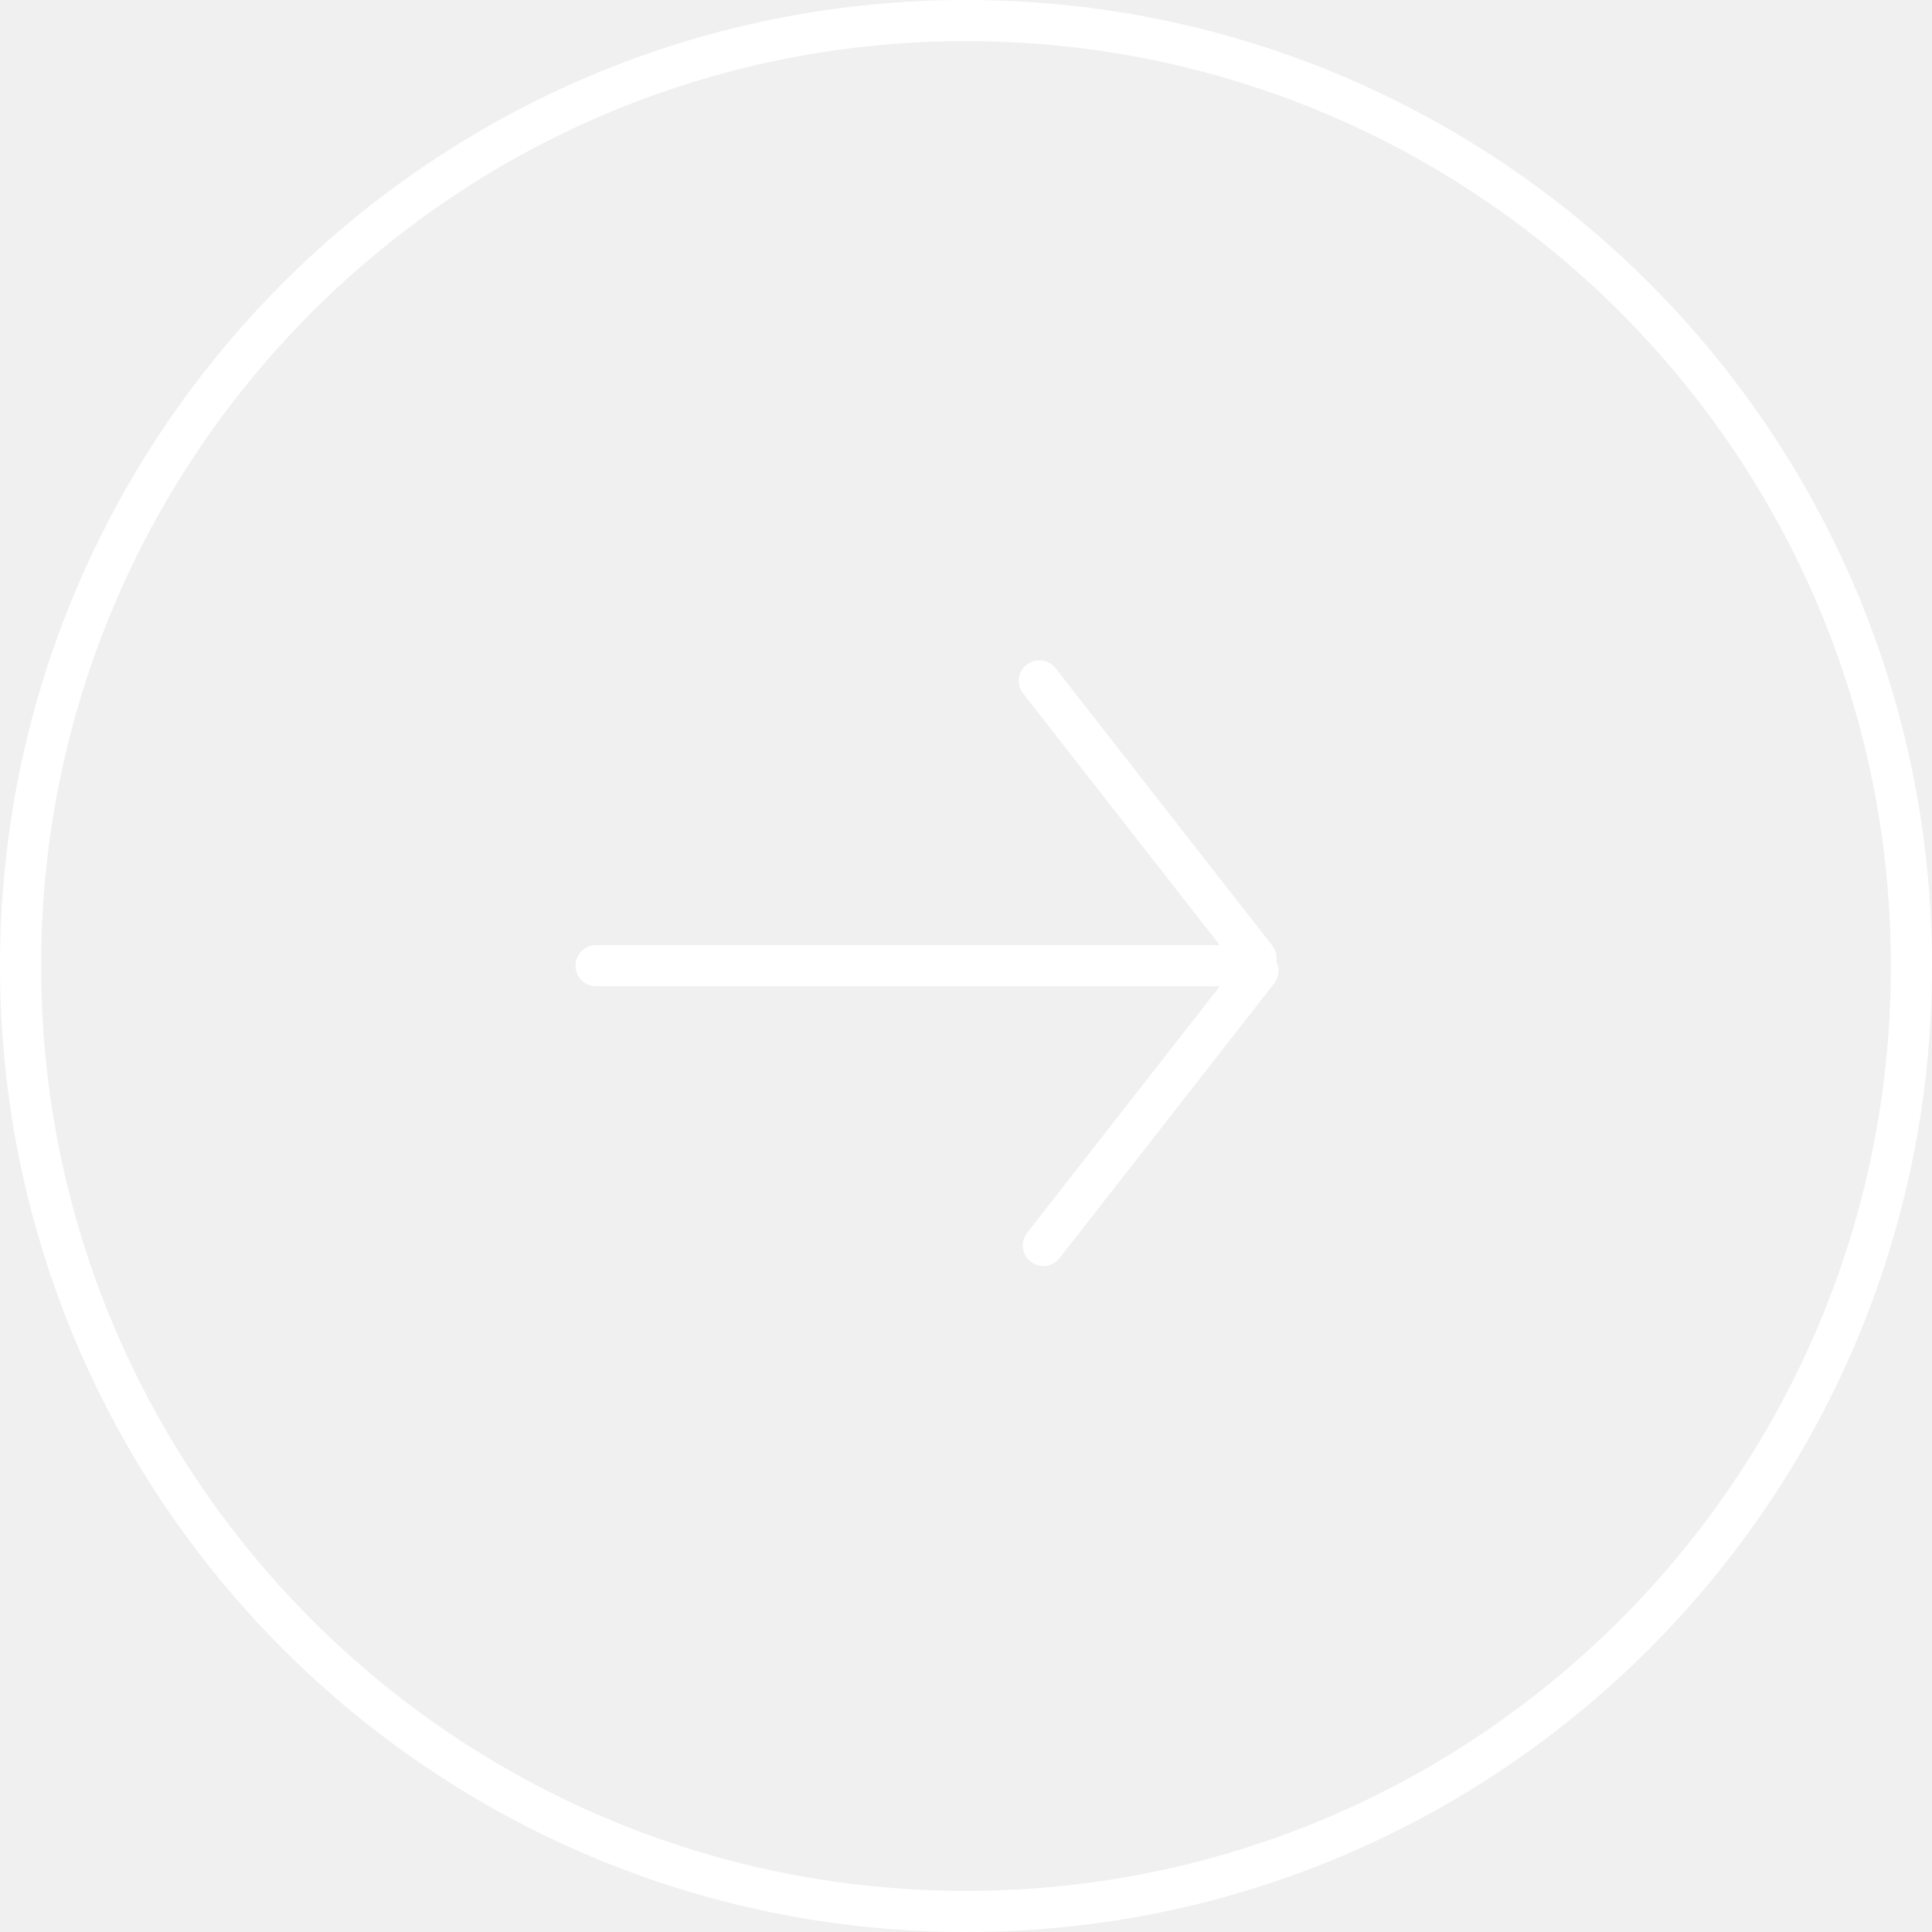
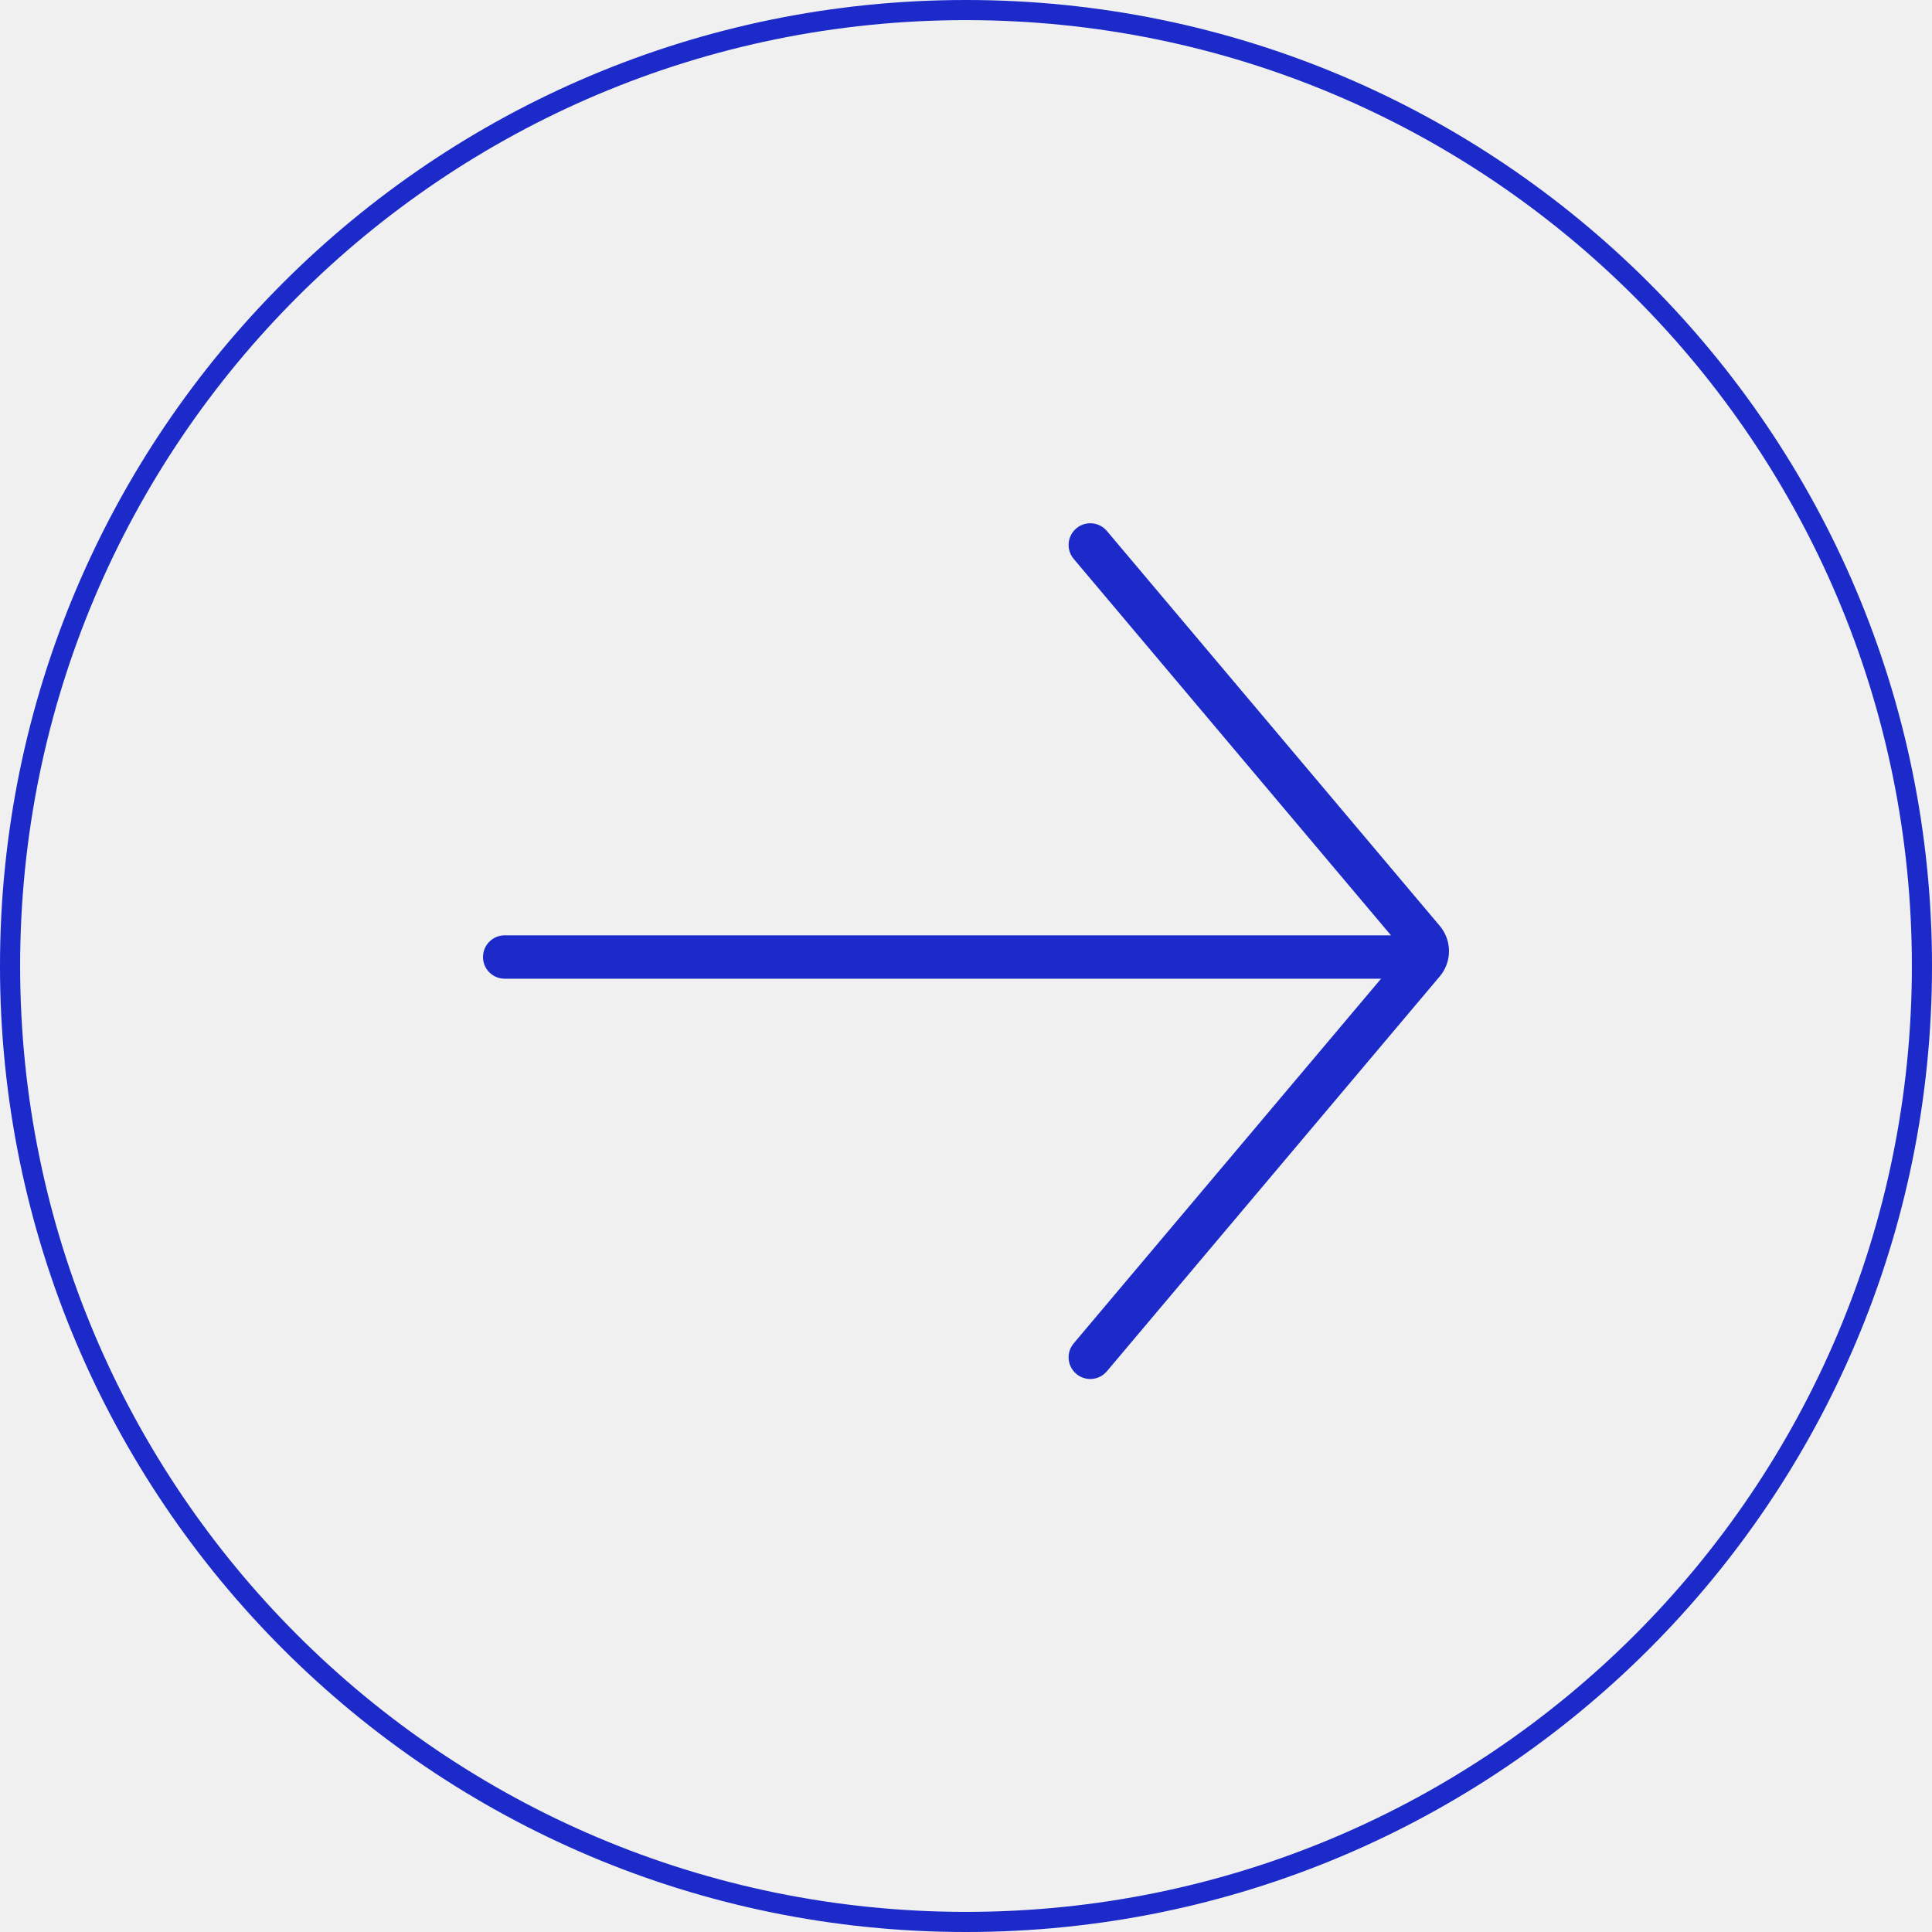
- <svg xmlns="http://www.w3.org/2000/svg" width="47" height="47" viewBox="0 0 47 47" fill="none">
-   <circle cx="23.5" cy="23.5" r="23" transform="rotate(-90 23.5 23.5)" stroke="white" />
-   <rect x="25.469" y="31" width="1" height="9.479" rx="0.5" transform="rotate(-142 25.4688 31)" fill="white" />
-   <rect width="1" height="9.562" rx="0.5" transform="matrix(0.788027 -0.615641 0.615682 0.787994 24.582 16.4771)" fill="white" />
-   <rect x="14" y="23.992" width="1" height="17" rx="0.5" transform="rotate(-90 14 23.9922)" fill="white" />
+ <svg xmlns="http://www.w3.org/2000/svg" width="48" height="48" viewBox="0 0 48 48" fill="none">
+   <path d="M0.25 24C0.25 10.883 10.883 0.25 24 0.25C37.117 0.25 47.75 10.883 47.75 24C47.75 37.117 37.117 47.75 24 47.75C10.883 47.75 0.25 37.117 0.25 24Z" stroke="#1B2AC9" stroke-width="0.5" />
+   <path fill-rule="evenodd" clip-rule="evenodd" d="M12 23.777C12 23.48 12.241 23.238 12.539 23.238H35.171C35.468 23.238 35.709 23.48 35.709 23.777C35.709 24.075 35.468 24.316 35.171 24.316H12.539C12.241 24.316 12 24.075 12 23.777Z" fill="#1B2AC9" />
+   <path fill-rule="evenodd" clip-rule="evenodd" d="M26.741 13.127C26.968 12.935 27.308 12.964 27.5 13.192L35.772 23.005C36.076 23.367 36.076 23.895 35.772 24.256L27.5 34.069C27.308 34.297 26.968 34.326 26.741 34.134C26.513 33.942 26.484 33.602 26.676 33.375L34.889 23.631L26.676 13.886C26.484 13.659 26.513 13.319 26.741 13.127Z" fill="#1B2AC9" />
</svg>
